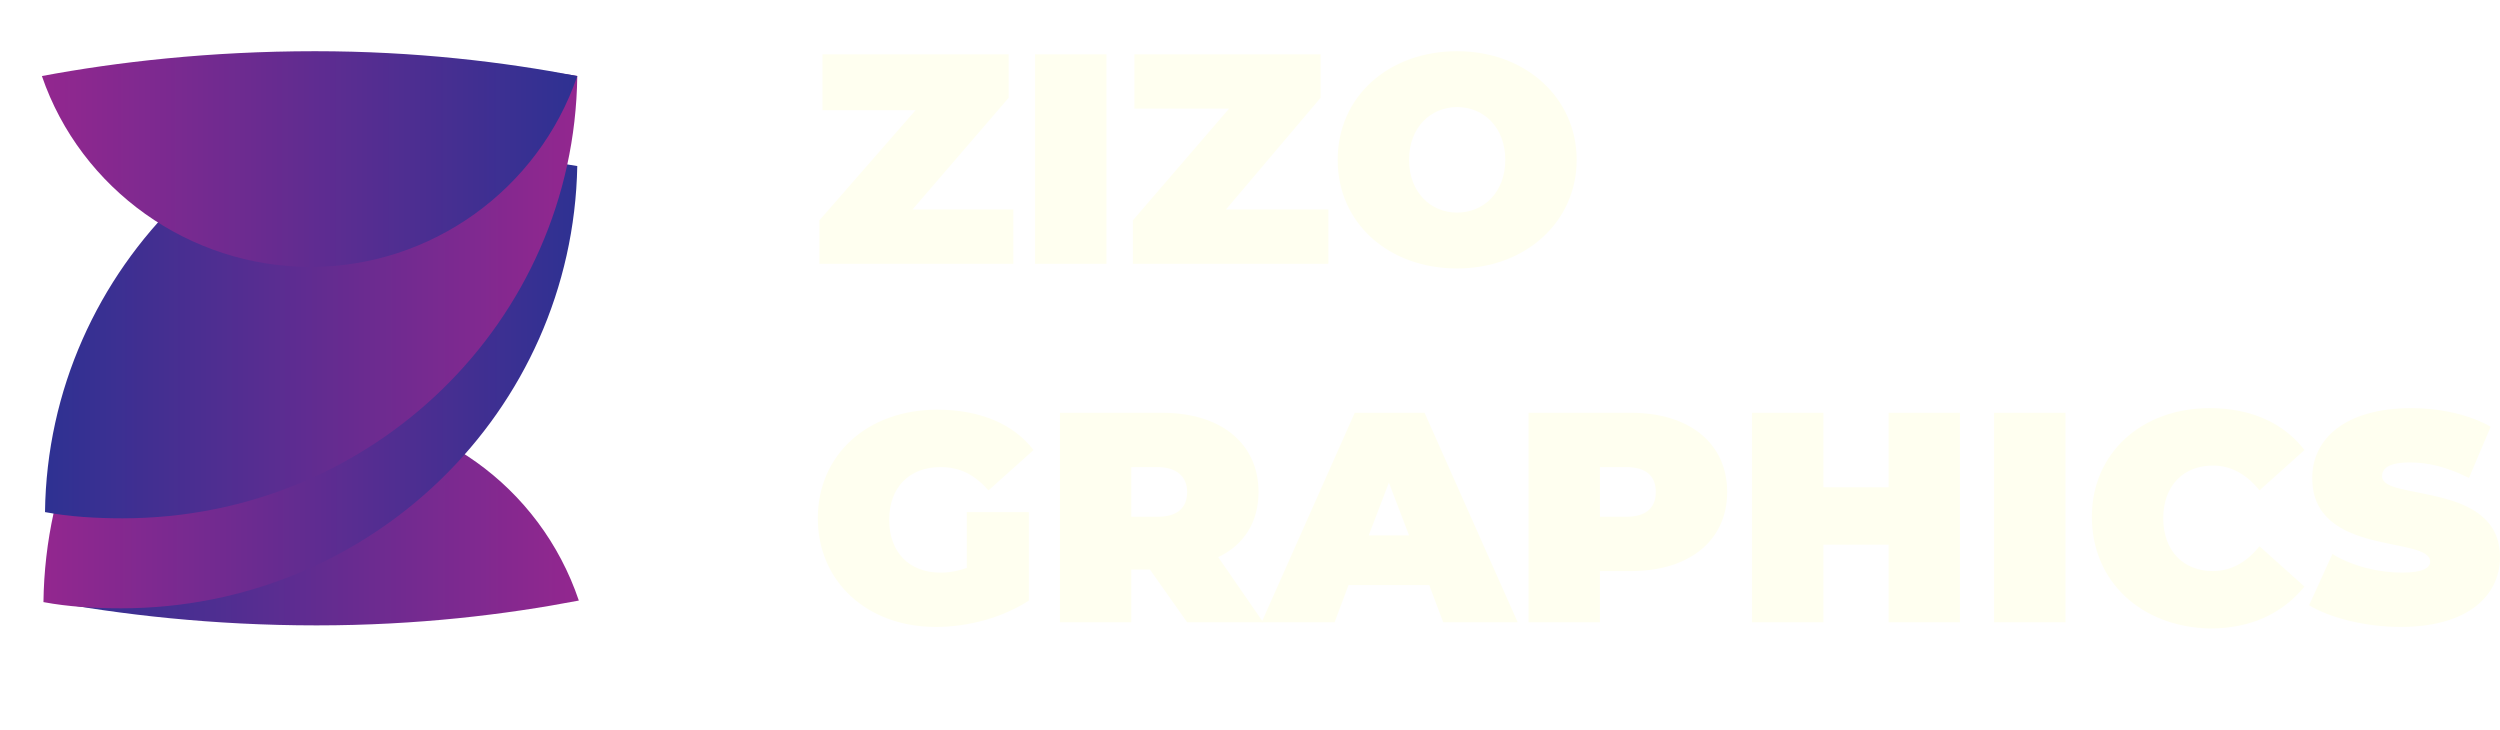
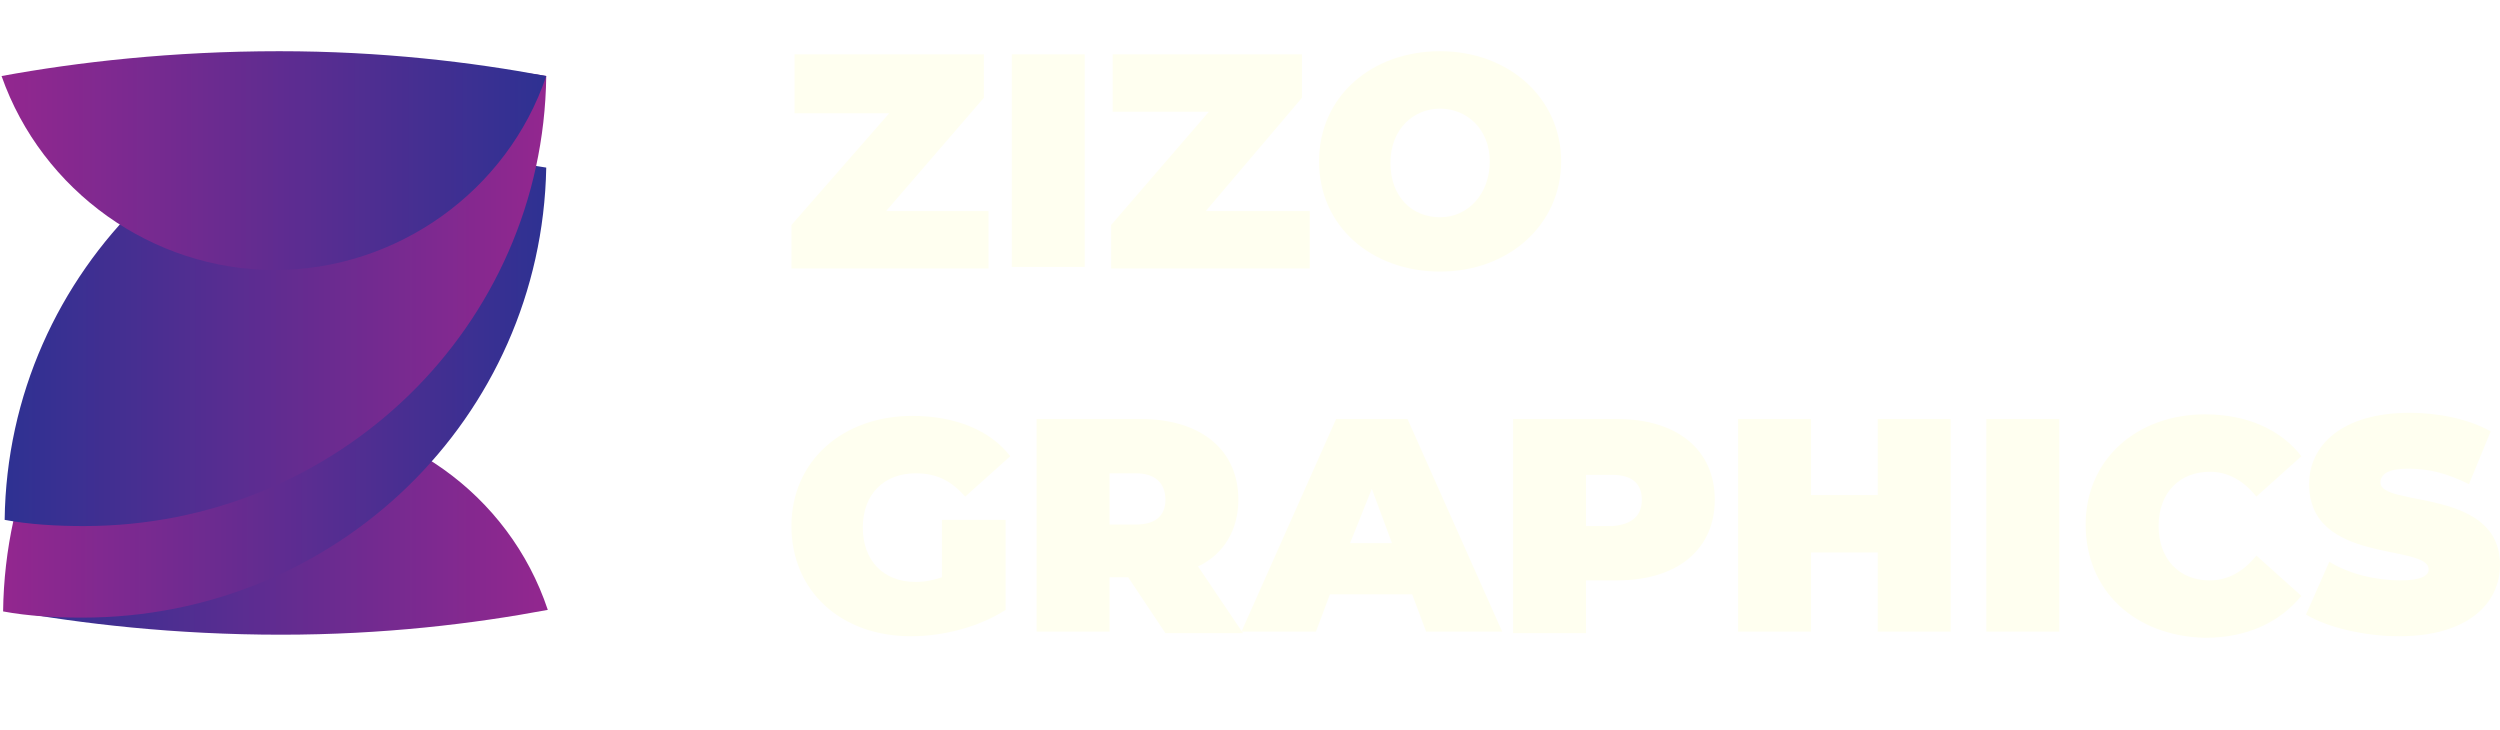
<svg xmlns="http://www.w3.org/2000/svg" version="1.1" id="Layer_2_00000178914251383429919130000007712900102869670834_" x="0px" y="0px" viewBox="0 0 161.1 47" style="enable-background:new 0 0 161.1 47;" xml:space="preserve">
  <style type="text/css">
	.st0{fill:#FFFFF0;}
	.st1{fill:url(#SVGID_1_);}
- 	.st2{fill:url(#SVGID_00000060019201089621522920000002039877855476488619_);}
- 	.st3{fill:url(#SVGID_00000130616581735472087120000009217898335153298854_);}
- 	.st4{fill:url(#SVGID_00000178918182970328173660000009028963890795637408_);}
+ 	.st2{fill:url(#SVGID_00000140699357668486191990000006580250992395965883_);}
+ 	.st3{fill:url(#SVGID_00000075160483292345951590000016763836820917187971_);}
+ 	.st4{fill:url(#SVGID_00000079472743528020932550000017649900855339995046_);}
</style>
  <g id="Layer_1-2_00000129176117472942230450000016539536423717661355_">
    <g>
-       <path class="st0" d="M65.3,13.5V17H52.8v-2.8L59,7.1h-6V3.5h12v2.8l-6.2,7.2H65.3L65.3,13.5z" />
-       <path class="st0" d="M66.7,3.5h4.6V17h-4.6V3.5z" />
-       <path class="st0" d="M85.6,13.5V17H73v-2.8L79.2,7h-6.1V3.5h12v2.8L79,13.5H85.6L85.6,13.5z" />
-       <path class="st0" d="M86.2,10.3c0-4.1,3.3-7,7.7-7s7.7,3,7.7,7s-3.3,7-7.7,7S86.2,14.4,86.2,10.3z M97,10.3c0-2.1-1.4-3.4-3.1-3.4    s-3.1,1.3-3.1,3.4s1.4,3.4,3.1,3.4S97,12.4,97,10.3z" />
-       <path class="st0" d="M62.3,33h4v5.7c-1.7,1.1-3.9,1.7-6,1.7c-4.4,0-7.6-2.9-7.6-7s3.2-7,7.7-7c2.7,0,4.9,0.9,6.2,2.6l-2.9,2.6    c-0.9-1-1.8-1.5-3.1-1.5c-2,0-3.3,1.3-3.3,3.4s1.3,3.4,3.3,3.4c0.6,0,1.1-0.1,1.7-0.3L62.3,33L62.3,33z" />
-       <path class="st0" d="M74.1,36.7h-1.2v3.4h-4.6V26.6h6.6c3.8,0,6.2,2,6.2,5.1c0,1.9-0.9,3.4-2.6,4.2l2.9,4.2h-4.9L74.1,36.7    L74.1,36.7z M74.6,30.1h-1.7v3.2h1.7c1.3,0,1.9-0.6,1.9-1.6S75.8,30.1,74.6,30.1z" />
-       <path class="st0" d="M92.1,37.7h-5.2L86,40.1h-4.7l6-13.5h4.5l6,13.5H93L92.1,37.7L92.1,37.7z M90.8,34.5l-1.3-3.4l-1.3,3.4H90.8    L90.8,34.5z" />
-       <path class="st0" d="M111.3,31.7c0,3.1-2.4,5.1-6.2,5.1h-2v3.3h-4.6V26.6h6.6C108.9,26.6,111.3,28.6,111.3,31.7z M106.7,31.7    c0-1-0.6-1.6-1.9-1.6h-1.7v3.2h1.7C106.1,33.3,106.7,32.7,106.7,31.7z" />
-       <path class="st0" d="M126.3,26.6v13.5h-4.6v-5h-4.2v5h-4.6V26.6h4.6v4.8h4.2v-4.8C121.7,26.6,126.3,26.6,126.3,26.6z" />
-       <path class="st0" d="M128.5,26.6h4.6v13.5h-4.6V26.6z" />
-       <path class="st0" d="M134.8,33.3c0-4.1,3.2-7,7.6-7c2.7,0,4.8,1,6.1,2.7l-2.9,2.6c-0.8-1-1.8-1.6-3-1.6c-1.9,0-3.2,1.3-3.2,3.4    s1.3,3.4,3.2,3.4c1.2,0,2.2-0.6,3-1.6l2.9,2.6c-1.4,1.7-3.4,2.7-6.1,2.7C138,40.4,134.8,37.5,134.8,33.3z" />
-       <path class="st0" d="M148.8,39l1.5-3.3c1.3,0.8,3,1.2,4.5,1.2c1.3,0,1.8-0.3,1.8-0.7c0-1.7-7.6-0.3-7.6-5.4c0-2.5,2.1-4.5,6.4-4.5    c1.8,0,3.7,0.4,5.1,1.2l-1.4,3.3c-1.4-0.7-2.6-1-3.8-1c-1.4,0-1.8,0.4-1.8,0.9c0,1.6,7.6,0.3,7.6,5.2c0,2.5-2.1,4.5-6.4,4.5    C152.4,40.4,150.1,39.8,148.8,39L148.8,39z" />
+       <path class="st0" d="M63.7,13.7v3.6H51v-2.8l6.3-7.2h-6.1V3.5h12.2v2.8l-6.3,7.3H63.7L63.7,13.7z" />
+       <path class="st0" d="M65.2,3.5h4.7v13.7h-4.7C65.2,17.2,65.2,3.5,65.2,3.5z" />
+       <path class="st0" d="M84.4,13.7v3.6H71.6v-2.8l6.3-7.3h-6.2V3.5h12.2v2.8l-6.2,7.3H84.4L84.4,13.7z" />
+       <path class="st0" d="M85,10.4c0-4.2,3.4-7.1,7.8-7.1s7.8,3,7.8,7.1s-3.4,7.1-7.8,7.1S85,14.6,85,10.4z M96,10.4    C96,8.3,94.5,7,92.8,7s-3.2,1.3-3.2,3.5s1.4,3.5,3.2,3.5S96,12.5,96,10.4z" />
+       <path class="st0" d="M60.7,33.5h4.1v5.8c-1.7,1.1-4,1.7-6.1,1.7c-4.5,0-7.7-2.9-7.7-7.1s3.3-7.1,7.8-7.1c2.7,0,5,0.9,6.3,2.6    l-2.9,2.6c-0.9-1-1.8-1.5-3.2-1.5c-2,0-3.4,1.3-3.4,3.5c0,2.1,1.3,3.5,3.4,3.5c0.6,0,1.1-0.1,1.7-0.3L60.7,33.5L60.7,33.5z" />
+       <path class="st0" d="M72.7,37.2h-1.2v3.5h-4.7V27h6.7c3.9,0,6.3,2,6.3,5.2c0,1.9-0.9,3.5-2.6,4.3l2.9,4.3h-5L72.7,37.2L72.7,37.2z     M73.2,30.5h-1.7v3.3h1.7c1.3,0,1.9-0.6,1.9-1.6C75.1,31.1,74.4,30.5,73.2,30.5z" />
+       <path class="st0" d="M91,38.3h-5.3l-0.9,2.4H80L86.1,27h4.6l6.1,13.7h-4.9L91,38.3L91,38.3z M89.7,35l-1.3-3.5L87,35H89.7L89.7,35    z" />
+       <path class="st0" d="M110.5,32.2c0,3.2-2.4,5.2-6.3,5.2h-2v3.4h-4.7V27h6.7C108.1,27,110.5,29,110.5,32.2z M105.8,32.2    c0-1-0.6-1.6-1.9-1.6h-1.7v3.3h1.7C105.2,33.8,105.8,33.2,105.8,32.2z" />
+       <path class="st0" d="M125.7,27v13.7h-4.7v-5.1h-4.3v5.1h-4.7V27h4.7v4.9h4.3V27C121.1,27,125.7,27,125.7,27z" />
+       <path class="st0" d="M128,27h4.7v13.7H128C128,40.7,128,27,128,27z" />
+       <path class="st0" d="M134.4,33.8c0-4.2,3.3-7.1,7.7-7.1c2.7,0,4.9,1,6.2,2.7l-2.9,2.6c-0.8-1-1.8-1.6-3-1.6    c-1.9,0-3.3,1.3-3.3,3.5c0,2.1,1.3,3.5,3.3,3.5c1.2,0,2.2-0.6,3-1.6l2.9,2.6c-1.4,1.7-3.5,2.7-6.2,2.7    C137.6,41,134.4,38.1,134.4,33.8z" />
+       <path class="st0" d="M148.6,39.6l1.5-3.4c1.3,0.8,3,1.2,4.6,1.2c1.3,0,1.8-0.3,1.8-0.7c0-1.7-7.7-0.3-7.7-5.5    c0-2.5,2.1-4.6,6.5-4.6c1.8,0,3.8,0.4,5.2,1.2l-1.4,3.4c-1.4-0.7-2.6-1-3.9-1c-1.4,0-1.8,0.4-1.8,0.9c0,1.6,7.7,0.3,7.7,5.3    c0,2.5-2.1,4.6-6.5,4.6C152.3,41,149.9,40.4,148.6,39.6L148.6,39.6z" />
    </g>
    <g id="Pictorial">
      <g id="Layer_1-2">
        <g id="Zizo_Graphics_New_Logo">
-           <linearGradient id="SVGID_1_" gradientUnits="userSpaceOnUse" x1="3.518" y1="-269.448" x2="37.998" y2="-269.448" gradientTransform="matrix(1 3.490658e-04 3.490658e-04 -1 -0.622 -236.1053)">
+           <linearGradient id="SVGID_1_" gradientUnits="userSpaceOnUse" x1="1.976" y1="-3220.947" x2="37.016" y2="-3220.947" gradientTransform="matrix(1 3.490658e-04 3.490658e-04 -1 -0.622 -3187.115)">
            <stop offset="0" style="stop-color:#2E3192" />
            <stop offset="1" style="stop-color:#93278F" />
          </linearGradient>
-           <path class="st1" d="M37.3,38.7c-2.5-7.4-9.4-12.3-17.2-12.3s-14.8,5-17.2,12.3c4.8,0.9,10.8,1.6,17.5,1.6      C26.9,40.3,32.6,39.6,37.3,38.7z" />
-           <linearGradient id="SVGID_00000137813654808090014180000013722324417284393648_" gradientUnits="userSpaceOnUse" x1="2.8" y1="7100.19" x2="37.16" y2="7100.19" gradientTransform="matrix(1 0 0 1 0 -7075.44)">
+           <path class="st1" d="M35.3,39.3c-2.5-7.5-9.6-12.5-17.5-12.5s-15,5.1-17.5,12.5c4.9,0.9,11,1.6,17.8,1.6      C24.7,40.9,30.5,40.2,35.3,39.3z" />
+           <linearGradient id="SVGID_00000113343926013390083480000002687470328716338866_" gradientUnits="userSpaceOnUse" x1="0.227" y1="10052.538" x2="35.146" y2="10052.538" gradientTransform="matrix(1 0 0 1 0 -10027.44)">
            <stop offset="0" style="stop-color:#93278F" />
            <stop offset="1" style="stop-color:#2E3192" />
          </linearGradient>
-           <path style="fill:url(#SVGID_00000137813654808090014180000013722324417284393648_);" d="M37.2,10.7      C36.9,26.5,23.9,39.2,7.8,39.2c-1.7,0-3.4-0.1-5-0.4C3,23,16.1,10.3,32.1,10.3C33.8,10.3,35.5,10.4,37.2,10.7z" />
-           <linearGradient id="SVGID_00000045583418363782452740000018440358426487334814_" gradientUnits="userSpaceOnUse" x1="2.9" y1="7094.39" x2="37.26" y2="7094.39" gradientTransform="matrix(1 0 0 1 0 -7075.44)">
+           <path style="fill:url(#SVGID_00000113343926013390083480000002687470328716338866_);" d="M35.2,10.8c-0.3,16.1-13.5,29-29.9,29      c-1.7,0-3.5-0.1-5.1-0.4c0.2-16.1,13.5-29,29.8-29C31.7,10.4,33.5,10.5,35.2,10.8z" />
+           <linearGradient id="SVGID_00000054235991925695357800000012847287310140208561_" gradientUnits="userSpaceOnUse" x1="0.329" y1="10046.645" x2="35.248" y2="10046.645" gradientTransform="matrix(1 0 0 1 0 -10027.44)">
            <stop offset="0" style="stop-color:#2E3192" />
            <stop offset="1" style="stop-color:#93278F" />
          </linearGradient>
-           <path style="fill:url(#SVGID_00000045583418363782452740000018440358426487334814_);" d="M37.2,4.9C37,20.7,24,33.4,7.9,33.4      c-1.7,0-3.4-0.1-5-0.4C3.1,17.2,16.2,4.5,32.2,4.5C33.9,4.5,35.6,4.6,37.2,4.9z" />
-           <linearGradient id="SVGID_00000096758211706712510850000004114182906166685338_" gradientUnits="userSpaceOnUse" x1="0.85" y1="7087.201" x2="35.35" y2="7087.201" gradientTransform="matrix(1 -3.490658e-04 3.490658e-04 1 -0.622 -7076.945)">
+           <path style="fill:url(#SVGID_00000054235991925695357800000012847287310140208561_);" d="M35.2,4.9C35,21,21.8,33.9,5.4,33.9      c-1.7,0-3.5-0.1-5.1-0.4c0.2-16.1,13.5-29,29.8-29C31.8,4.5,33.6,4.6,35.2,4.9z" />
+           <linearGradient id="SVGID_00000034777448207555264360000018021773728598950789_" gradientUnits="userSpaceOnUse" x1="-2.755" y1="10040.303" x2="32.306" y2="10040.303" gradientTransform="matrix(1 -3.490658e-04 3.490658e-04 1 -0.622 -10029.935)">
            <stop offset="0" style="stop-color:#93278F" />
            <stop offset="1" style="stop-color:#2E3192" />
          </linearGradient>
-           <path style="fill:url(#SVGID_00000096758211706712510850000004114182906166685338_);" d="M37.2,4.9c-2.5,7.3-9.4,12.3-17.2,12.3      S5.2,12.2,2.7,4.9C7.5,4,13.5,3.3,20.3,3.3C26.8,3.3,32.5,4,37.2,4.9z" />
+           <path style="fill:url(#SVGID_00000034777448207555264360000018021773728598950789_);" d="M35.2,4.9c-2.5,7.4-9.6,12.5-17.5,12.5      S2.7,12.3,0.1,4.9C5,4,11.1,3.3,18,3.3C24.6,3.3,30.4,4,35.2,4.9z" />
        </g>
      </g>
    </g>
  </g>
</svg>
